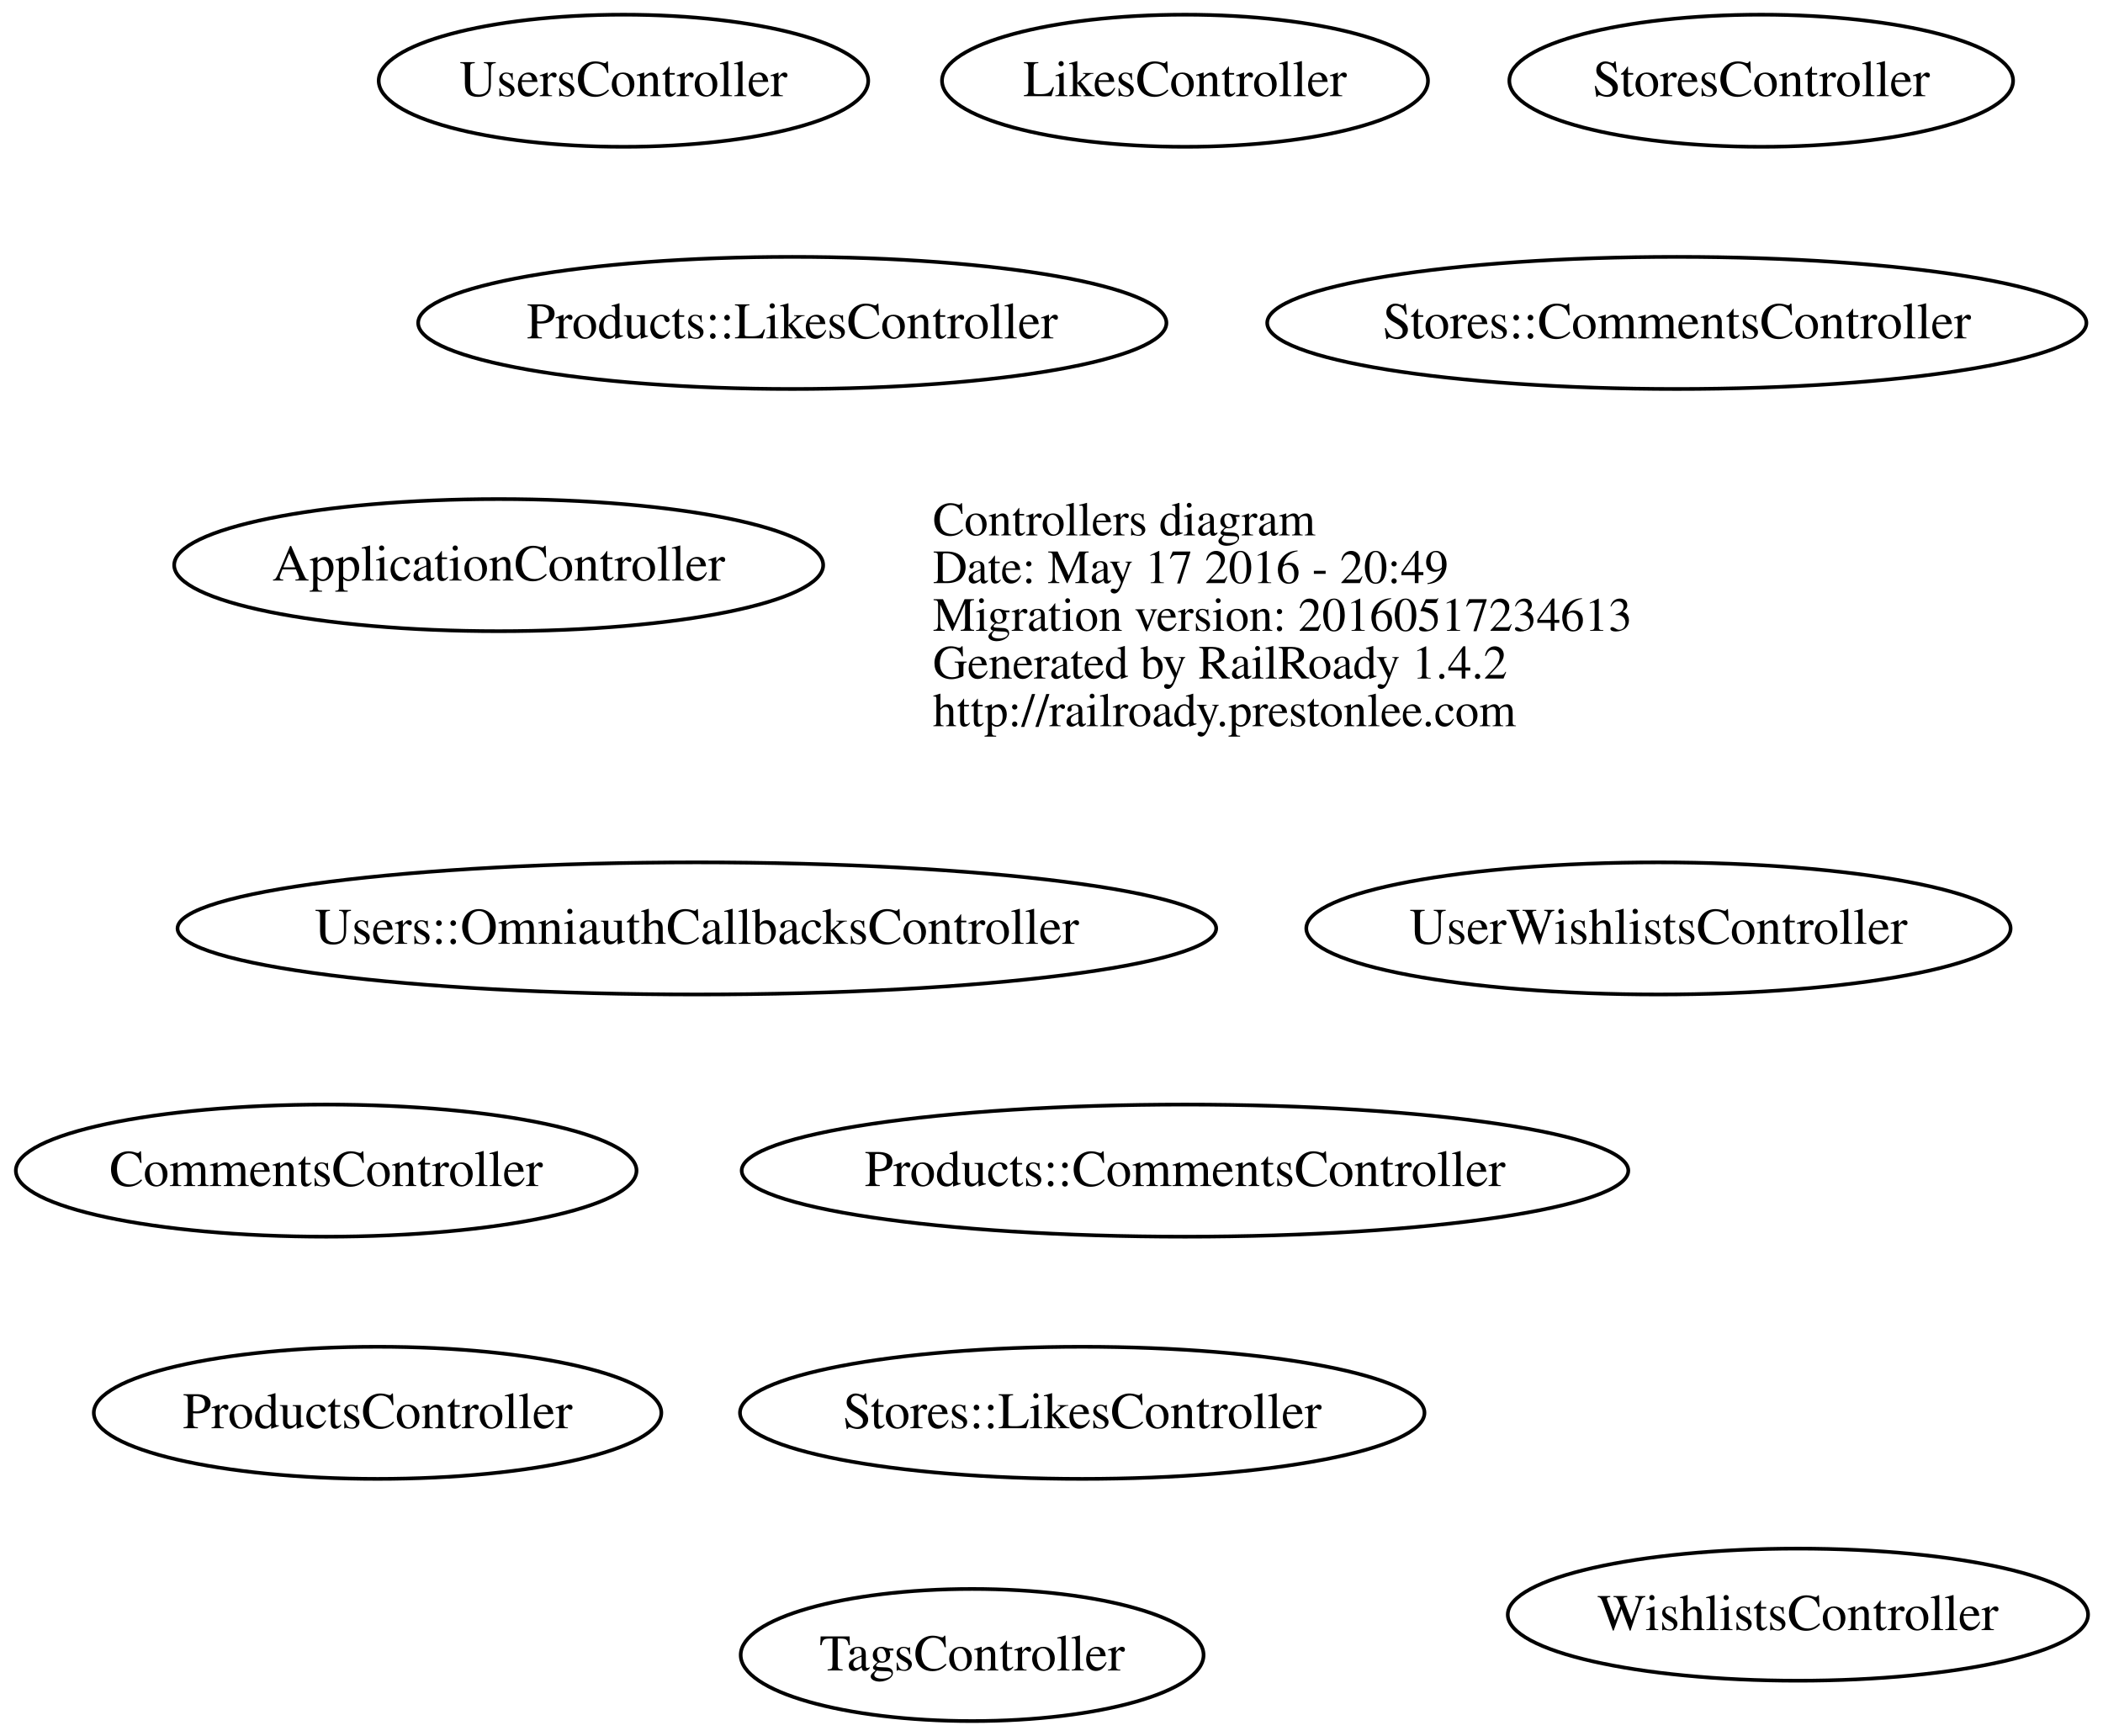
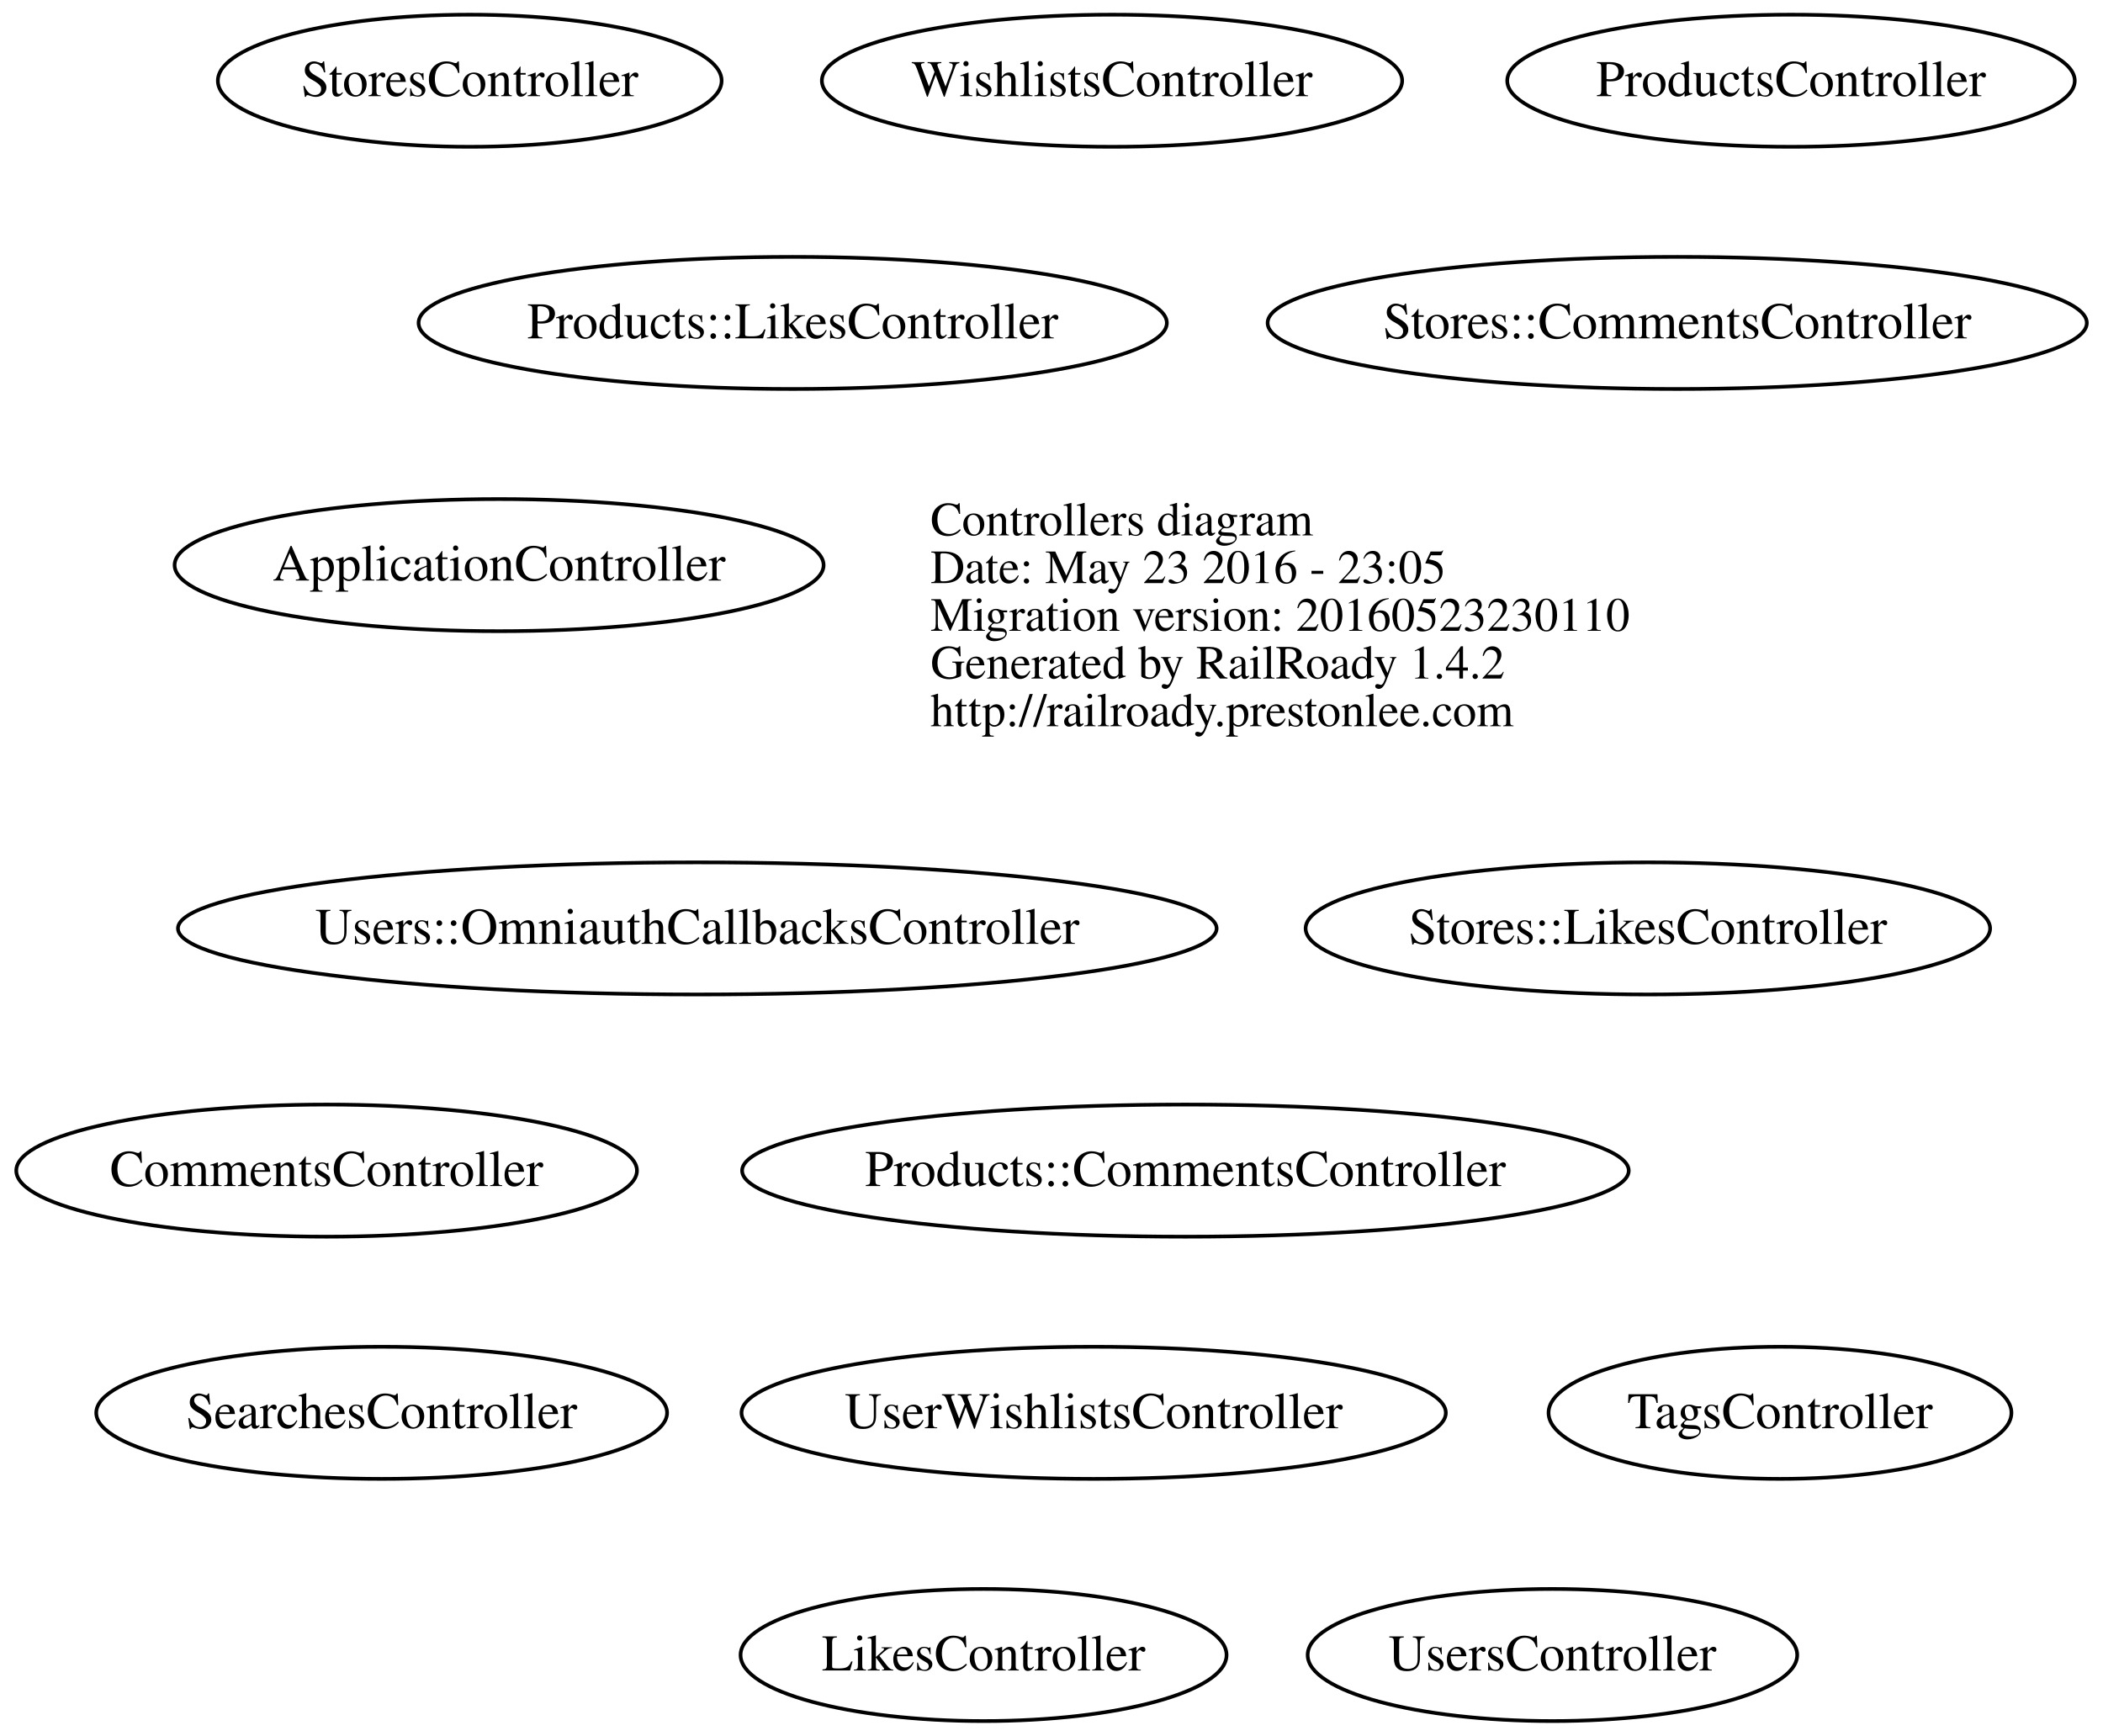
- <svg xmlns="http://www.w3.org/2000/svg" width="573pt" height="473pt" viewBox="0.00 0.00 572.81 473.00">
+ <svg xmlns="http://www.w3.org/2000/svg" width="573pt" height="473pt" viewBox="0.00 0.00 572.58 473.00">
  <g id="graph0" class="graph" transform="scale(1 1) rotate(0) translate(201.78 249)">
-     <polygon fill="none" stroke="none" points="-201.78,224 -201.78,-249 371.028,-249 371.028,224 -201.78,224" />
+     <polygon fill="none" stroke="none" points="-201.78,224 -201.78,-249 370.802,-249 370.802,224 -201.78,224" />
    <g id="node1" class="node">
-       <text text-anchor="start" x="52.312" y="-103.1" font-family="Times,serif" font-size="13.00">Controllers diagram</text>
-       <text text-anchor="start" x="52.312" y="-90.1" font-family="Times,serif" font-size="13.00">Date: May 17 2016 - 20:49</text>
-       <text text-anchor="start" x="52.312" y="-77.1" font-family="Times,serif" font-size="13.00">Migration version: 20160517234613</text>
-       <text text-anchor="start" x="52.312" y="-64.1" font-family="Times,serif" font-size="13.00">Generated by RailRoady 1.4.2</text>
-       <text text-anchor="start" x="52.312" y="-51.1" font-family="Times,serif" font-size="13.00">http://railroady.prestonlee.com</text>
+       <text text-anchor="start" x="51.55" y="-103.1" font-family="Times,serif" font-size="13.00">Controllers diagram</text>
+       <text text-anchor="start" x="51.55" y="-90.1" font-family="Times,serif" font-size="13.00">Date: May 23 2016 - 23:05</text>
+       <text text-anchor="start" x="51.55" y="-77.1" font-family="Times,serif" font-size="13.00">Migration version: 20160523230110</text>
+       <text text-anchor="start" x="51.55" y="-64.1" font-family="Times,serif" font-size="13.00">Generated by RailRoady 1.4.2</text>
+       <text text-anchor="start" x="51.55" y="-51.1" font-family="Times,serif" font-size="13.00">http://railroady.prestonlee.com</text>
    </g>
    <g id="node2" class="node">
      <ellipse fill="none" stroke="black" cx="-66" cy="-95" rx="88.417" ry="18" />
      <text text-anchor="middle" x="-66" y="-90.8" font-family="Times,serif" font-size="14.00">ApplicationController</text>
    </g>
    <g id="node3" class="node">
      <ellipse fill="none" stroke="black" cx="-113" cy="70" rx="84.56" ry="18" />
      <text text-anchor="middle" x="-113" y="74.2" font-family="Times,serif" font-size="14.00">CommentsController</text>
    </g>
    <g id="node4" class="node">
-       <ellipse fill="none" stroke="black" cx="121" cy="-227" rx="66.208" ry="18" />
-       <text text-anchor="middle" x="121" y="-222.8" font-family="Times,serif" font-size="14.00">LikesController</text>
+       <ellipse fill="none" stroke="black" cx="66" cy="202" rx="66.208" ry="18" />
+       <text text-anchor="middle" x="66" y="206.2" font-family="Times,serif" font-size="14.00">LikesController</text>
    </g>
    <g id="node5" class="node">
      <ellipse fill="none" stroke="black" cx="121" cy="70" rx="120.792" ry="18" />
      <text text-anchor="middle" x="121" y="74.2" font-family="Times,serif" font-size="14.00">Products::CommentsController</text>
    </g>
    <g id="node6" class="node">
      <ellipse fill="none" stroke="black" cx="14" cy="-161" rx="101.94" ry="18" />
      <text text-anchor="middle" x="14" y="-156.8" font-family="Times,serif" font-size="14.00">Products::LikesController</text>
    </g>
    <g id="node7" class="node">
-       <ellipse fill="none" stroke="black" cx="-99" cy="136" rx="77.317" ry="18" />
-       <text text-anchor="middle" x="-99" y="140.2" font-family="Times,serif" font-size="14.00">ProductsController</text>
+       <ellipse fill="none" stroke="black" cx="286" cy="-227" rx="77.317" ry="18" />
+       <text text-anchor="middle" x="286" y="-222.8" font-family="Times,serif" font-size="14.00">ProductsController</text>
    </g>
    <g id="node8" class="node">
+       <ellipse fill="none" stroke="black" cx="-98" cy="136" rx="77.768" ry="18" />
+       <text text-anchor="middle" x="-98" y="140.2" font-family="Times,serif" font-size="14.00">SearchesController</text>
+     </g>
+     <g id="node9" class="node">
      <ellipse fill="none" stroke="black" cx="255" cy="-161" rx="111.605" ry="18" />
      <text text-anchor="middle" x="255" y="-156.8" font-family="Times,serif" font-size="14.00">Stores::CommentsController</text>
    </g>
-     <g id="node9" class="node">
-       <ellipse fill="none" stroke="black" cx="93" cy="136" rx="93.253" ry="18" />
-       <text text-anchor="middle" x="93" y="140.2" font-family="Times,serif" font-size="14.00">Stores::LikesController</text>
-     </g>
    <g id="node10" class="node">
-       <ellipse fill="none" stroke="black" cx="278" cy="-227" rx="68.63" ry="18" />
-       <text text-anchor="middle" x="278" y="-222.8" font-family="Times,serif" font-size="14.00">StoresController</text>
+       <ellipse fill="none" stroke="black" cx="247" cy="4" rx="93.253" ry="18" />
+       <text text-anchor="middle" x="247" y="8.2" font-family="Times,serif" font-size="14.00">Stores::LikesController</text>
    </g>
    <g id="node11" class="node">
-       <ellipse fill="none" stroke="black" cx="63" cy="202" rx="63.059" ry="18" />
-       <text text-anchor="middle" x="63" y="206.2" font-family="Times,serif" font-size="14.00">TagsController</text>
+       <ellipse fill="none" stroke="black" cx="-74" cy="-227" rx="68.63" ry="18" />
+       <text text-anchor="middle" x="-74" y="-222.8" font-family="Times,serif" font-size="14.00">StoresController</text>
    </g>
    <g id="node12" class="node">
-       <ellipse fill="none" stroke="black" cx="250" cy="4" rx="95.953" ry="18" />
-       <text text-anchor="middle" x="250" y="8.2" font-family="Times,serif" font-size="14.00">UserWishlistsController</text>
+       <ellipse fill="none" stroke="black" cx="283" cy="136" rx="63.059" ry="18" />
+       <text text-anchor="middle" x="283" y="140.2" font-family="Times,serif" font-size="14.00">TagsController</text>
    </g>
    <g id="node13" class="node">
+       <ellipse fill="none" stroke="black" cx="96" cy="136" rx="95.953" ry="18" />
+       <text text-anchor="middle" x="96" y="140.2" font-family="Times,serif" font-size="14.00">UserWishlistsController</text>
+     </g>
+     <g id="node14" class="node">
      <ellipse fill="none" stroke="black" cx="-12" cy="4" rx="141.506" ry="18" />
      <text text-anchor="middle" x="-12" y="8.2" font-family="Times,serif" font-size="14.00">Users::OmniauthCallbacksController</text>
    </g>
-     <g id="node14" class="node">
-       <ellipse fill="none" stroke="black" cx="-32" cy="-227" rx="66.692" ry="18" />
-       <text text-anchor="middle" x="-32" y="-222.8" font-family="Times,serif" font-size="14.00">UsersController</text>
+     <g id="node15" class="node">
+       <ellipse fill="none" stroke="black" cx="221" cy="202" rx="66.692" ry="18" />
+       <text text-anchor="middle" x="221" y="206.2" font-family="Times,serif" font-size="14.00">UsersController</text>
    </g>
-     <g id="node15" class="node">
-       <ellipse fill="none" stroke="black" cx="288" cy="191" rx="79.056" ry="18" />
-       <text text-anchor="middle" x="288" y="195.2" font-family="Times,serif" font-size="14.00">WishlistsController</text>
+     <g id="node16" class="node">
+       <ellipse fill="none" stroke="black" cx="101" cy="-227" rx="79.056" ry="18" />
+       <text text-anchor="middle" x="101" y="-222.8" font-family="Times,serif" font-size="14.00">WishlistsController</text>
    </g>
  </g>
</svg>
